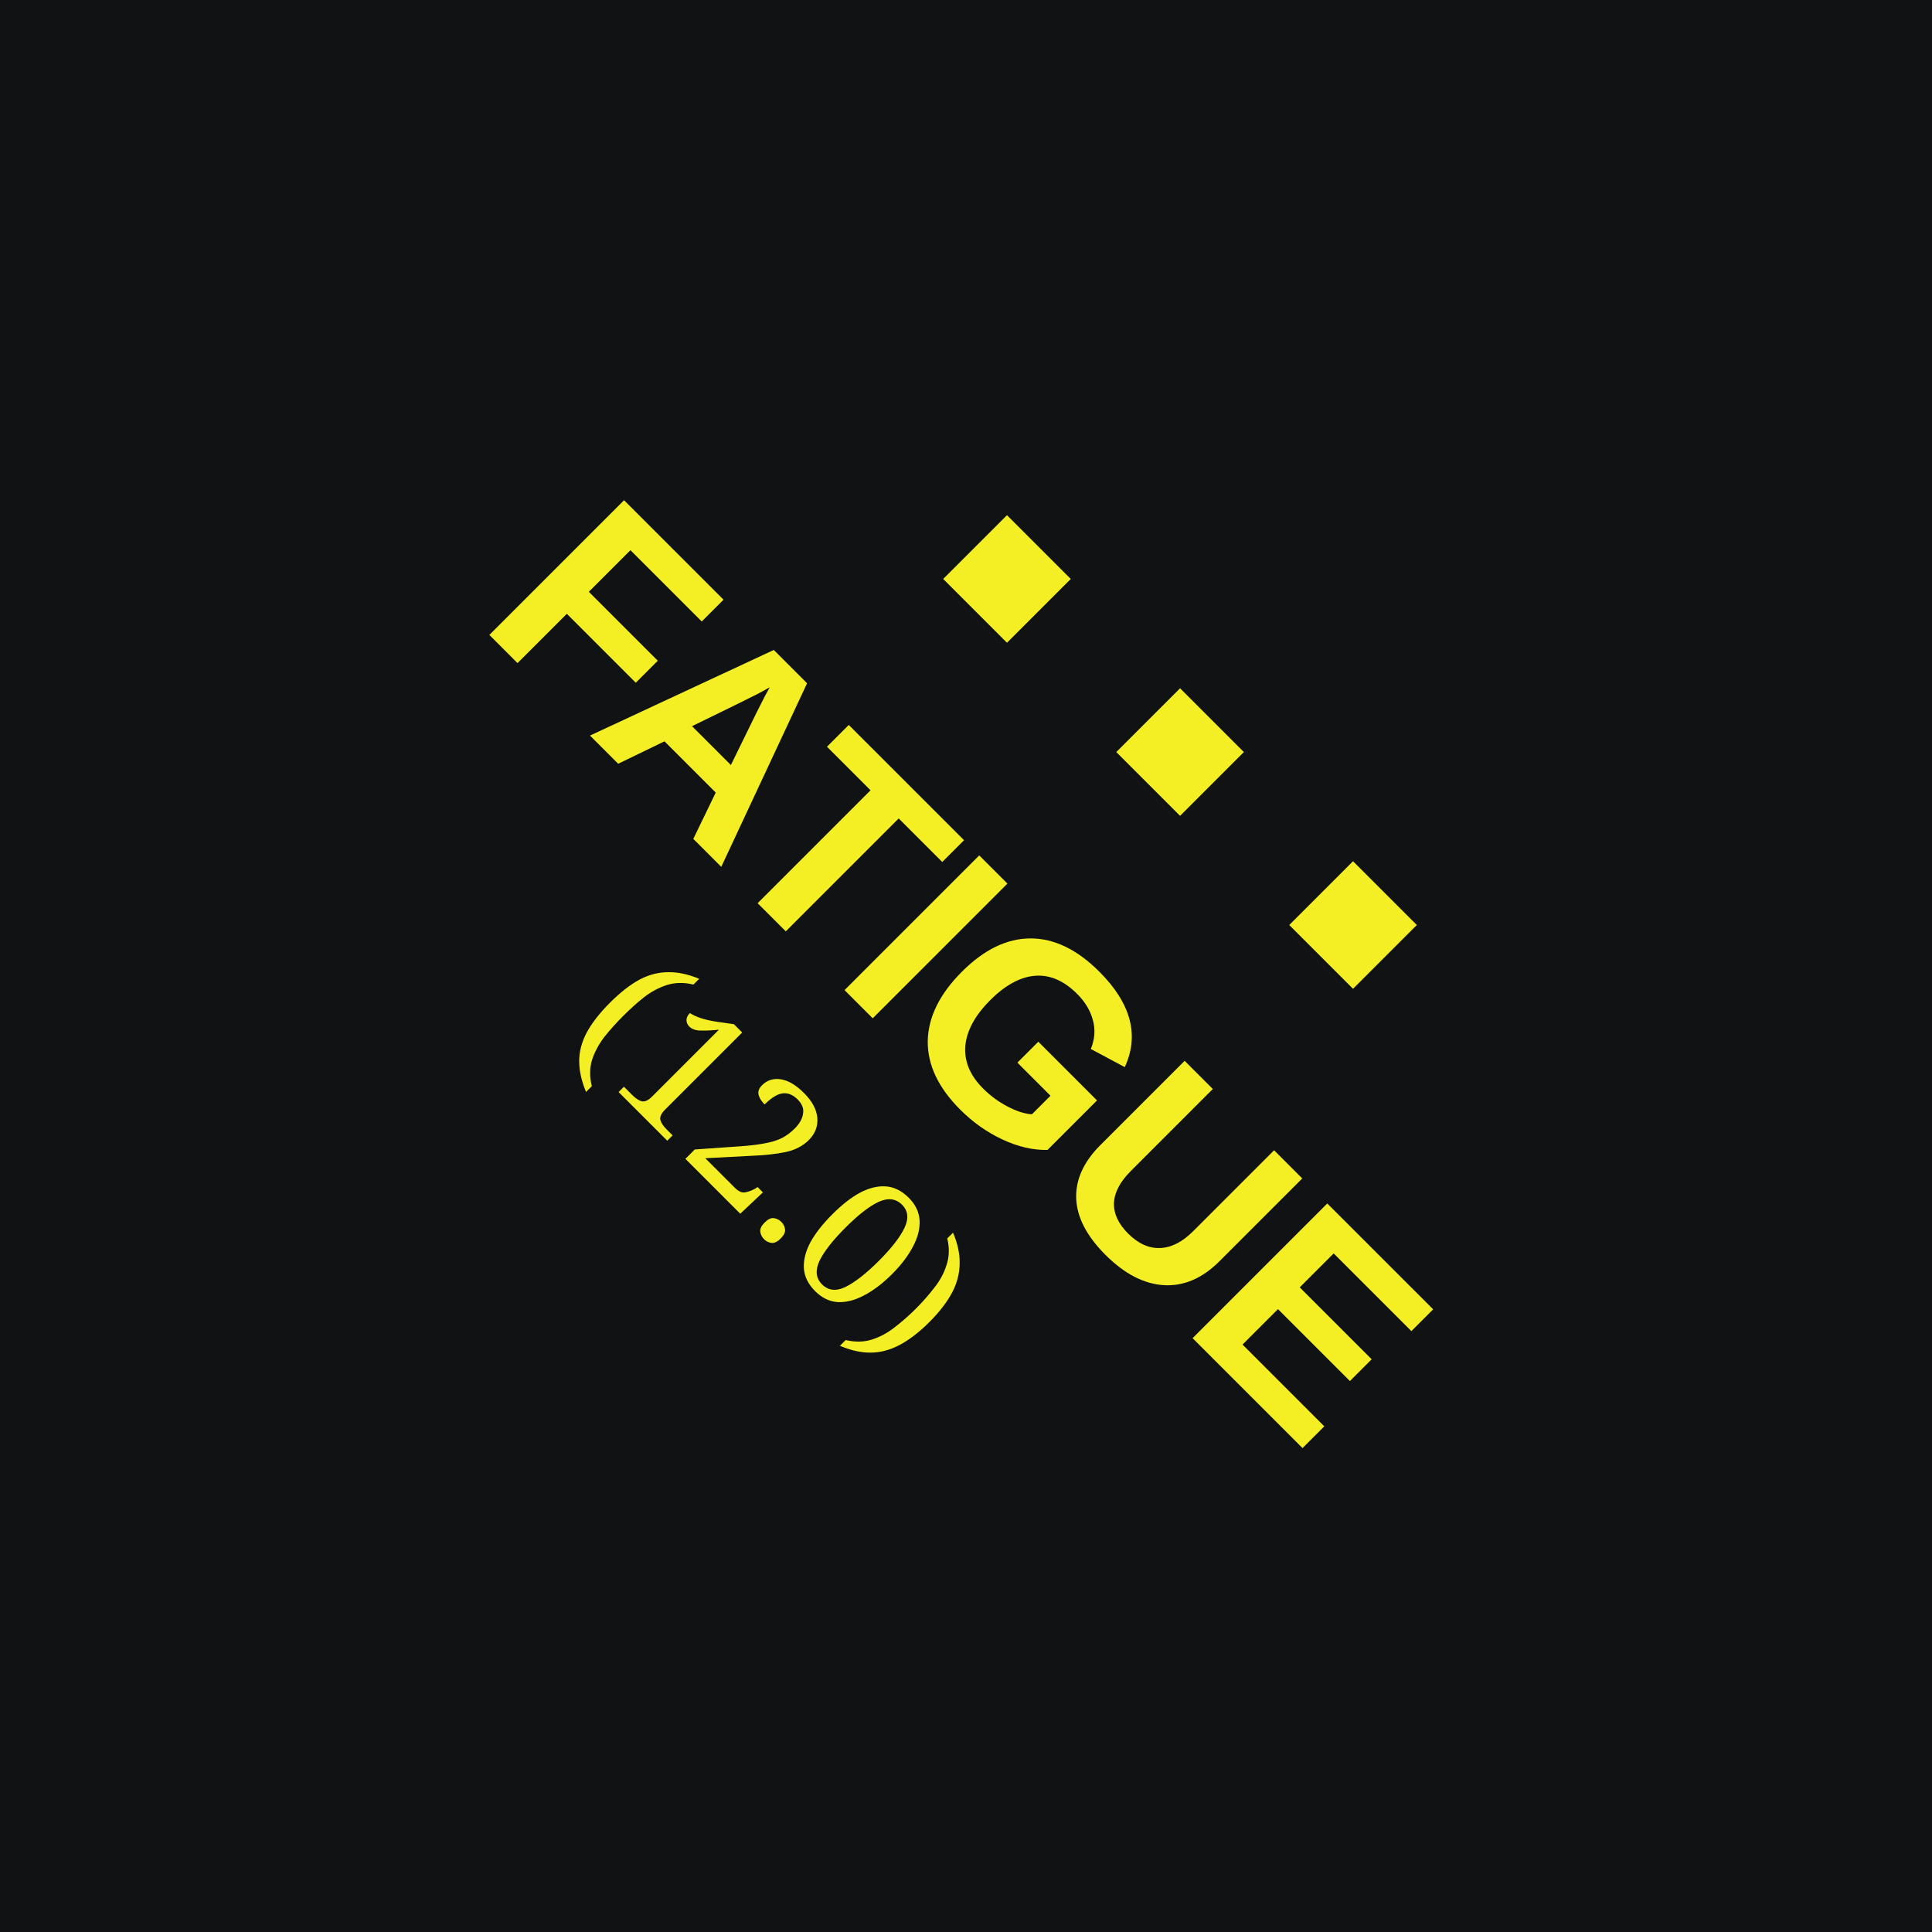
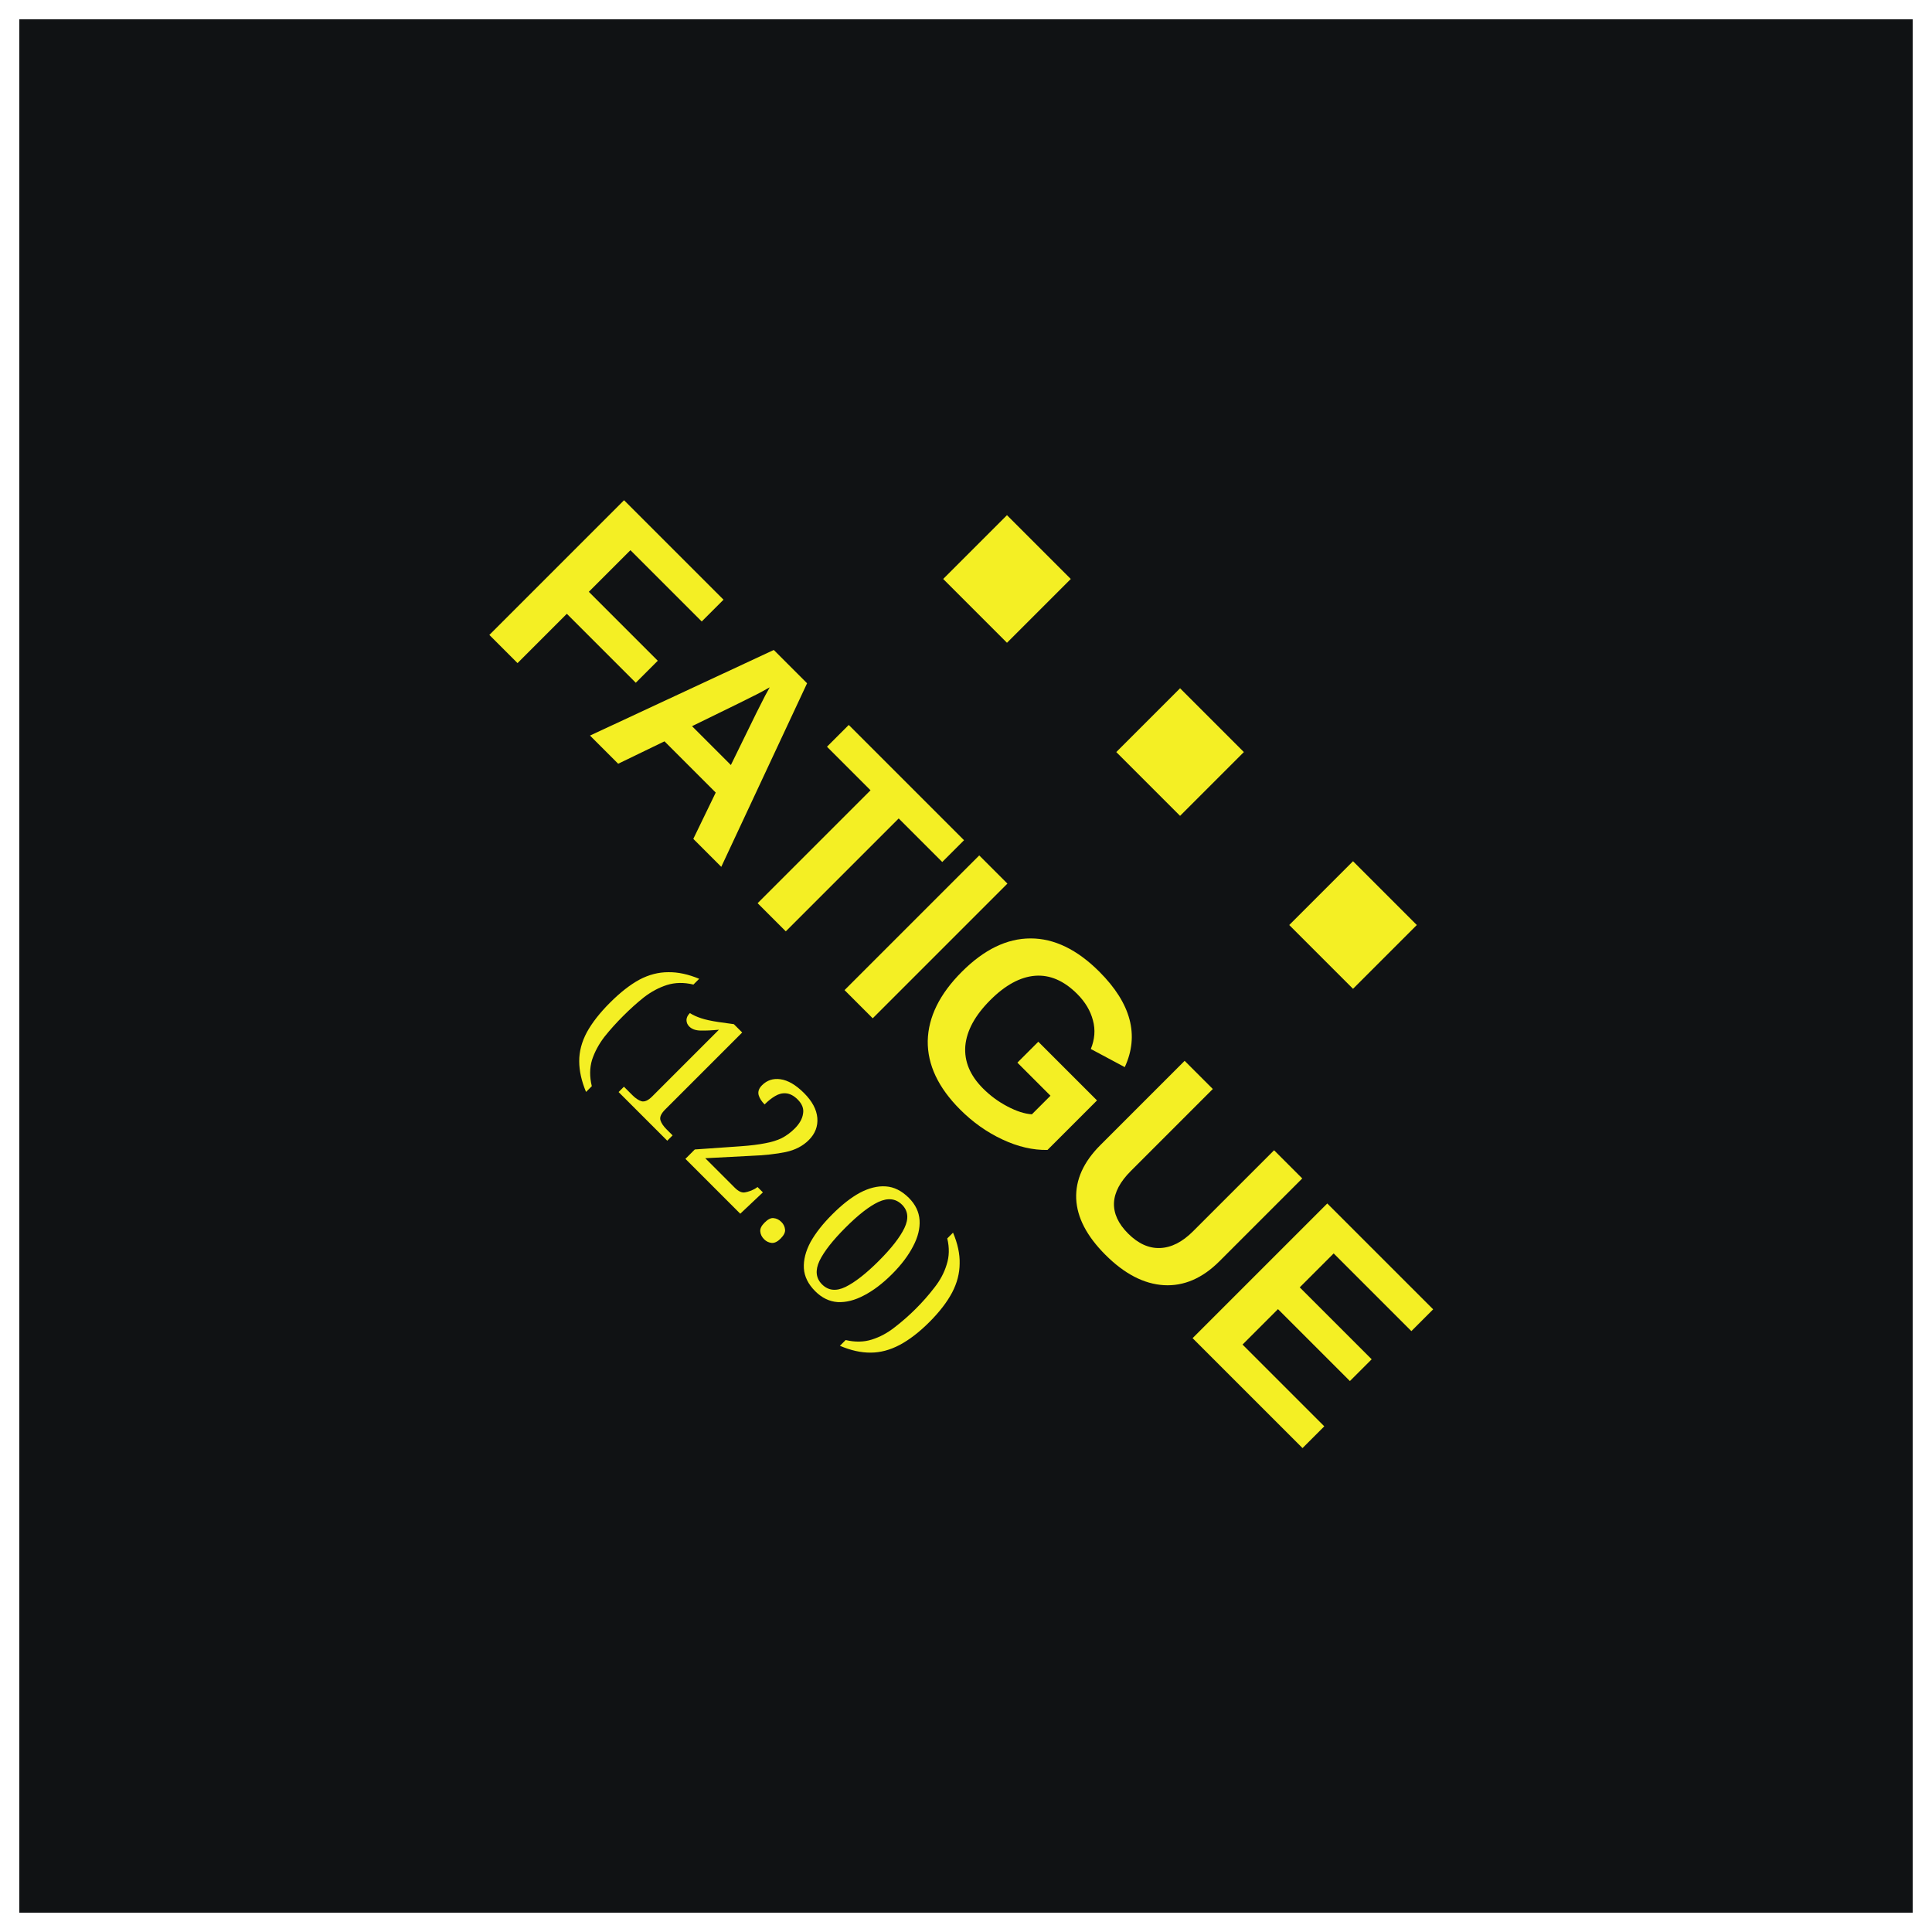
<svg xmlns="http://www.w3.org/2000/svg" viewBox="0 0 100 100" role="img" aria-labelledby="title desc">
  <defs>
    <pattern id="blueTexture" width="6" height="6" patternUnits="userSpaceOnUse">
      <rect width="6" height="6" fill="#083d4c" />
      <path d="M0 1H6 M0 4H6" stroke="#b7d0c6" stroke-opacity=".11" stroke-width="0.33" />
      <path d="M1.67 0V6 M4.67 0V6" stroke="#d3e0d2" stroke-opacity=".08" stroke-width="0.33" />
    </pattern>
    <pattern id="redTexture" width="8" height="8" patternUnits="userSpaceOnUse">
      <rect width="8" height="8" fill="#d94234" />
      <path d="M0 0L8 8M8 0L0 8" stroke="#ffc0a4" stroke-opacity=".14" stroke-width="0.67" />
      <path d="M2 0V8M6 0V8" stroke="#831e22" stroke-opacity=".14" stroke-width="0.67" />
    </pattern>
    <pattern id="blackTexture" width="4" height="4" patternUnits="userSpaceOnUse" patternTransform="rotate(35)">
      <rect width="4" height="4" fill="#101214" />
      <path d="M0 0.67H4" stroke="#6a6a6a" stroke-opacity=".35" stroke-width="0.33" />
    </pattern>
    <filter id="shadow" x="-15%" y="-15%" width="130%" height="130%">
      <feDropShadow dx="0" dy="0.67" stdDeviation="0.67" flood-opacity=".38" />
    </filter>
  </defs>
  <rect width="100" height="100" fill="#101214" />
  <g transform="rotate(45 50 50)">
    <rect x="35" y="32" width="4.67" height="4.67" fill="#f4ef24" />
    <rect x="47.67" y="32" width="4.67" height="4.67" fill="#f4ef24" />
    <rect x="60.33" y="32" width="4.67" height="4.67" fill="#f4ef24" />
    <text x="50" y="55.33" fill="#f4ef24" font-family="Arial, sans-serif" font-size="14.33" font-weight="bold" text-anchor="middle">FATIGUE</text>
    <text x="50" y="67.33" fill="#f4ef24" font-family="Georgia, serif" font-size="9.33" text-anchor="middle">(12.0)</text>
  </g>
+   <rect x="0.5" y="0.5" width="99" height="99" fill="none" stroke="#fff" stroke-width="1" />
</svg>
